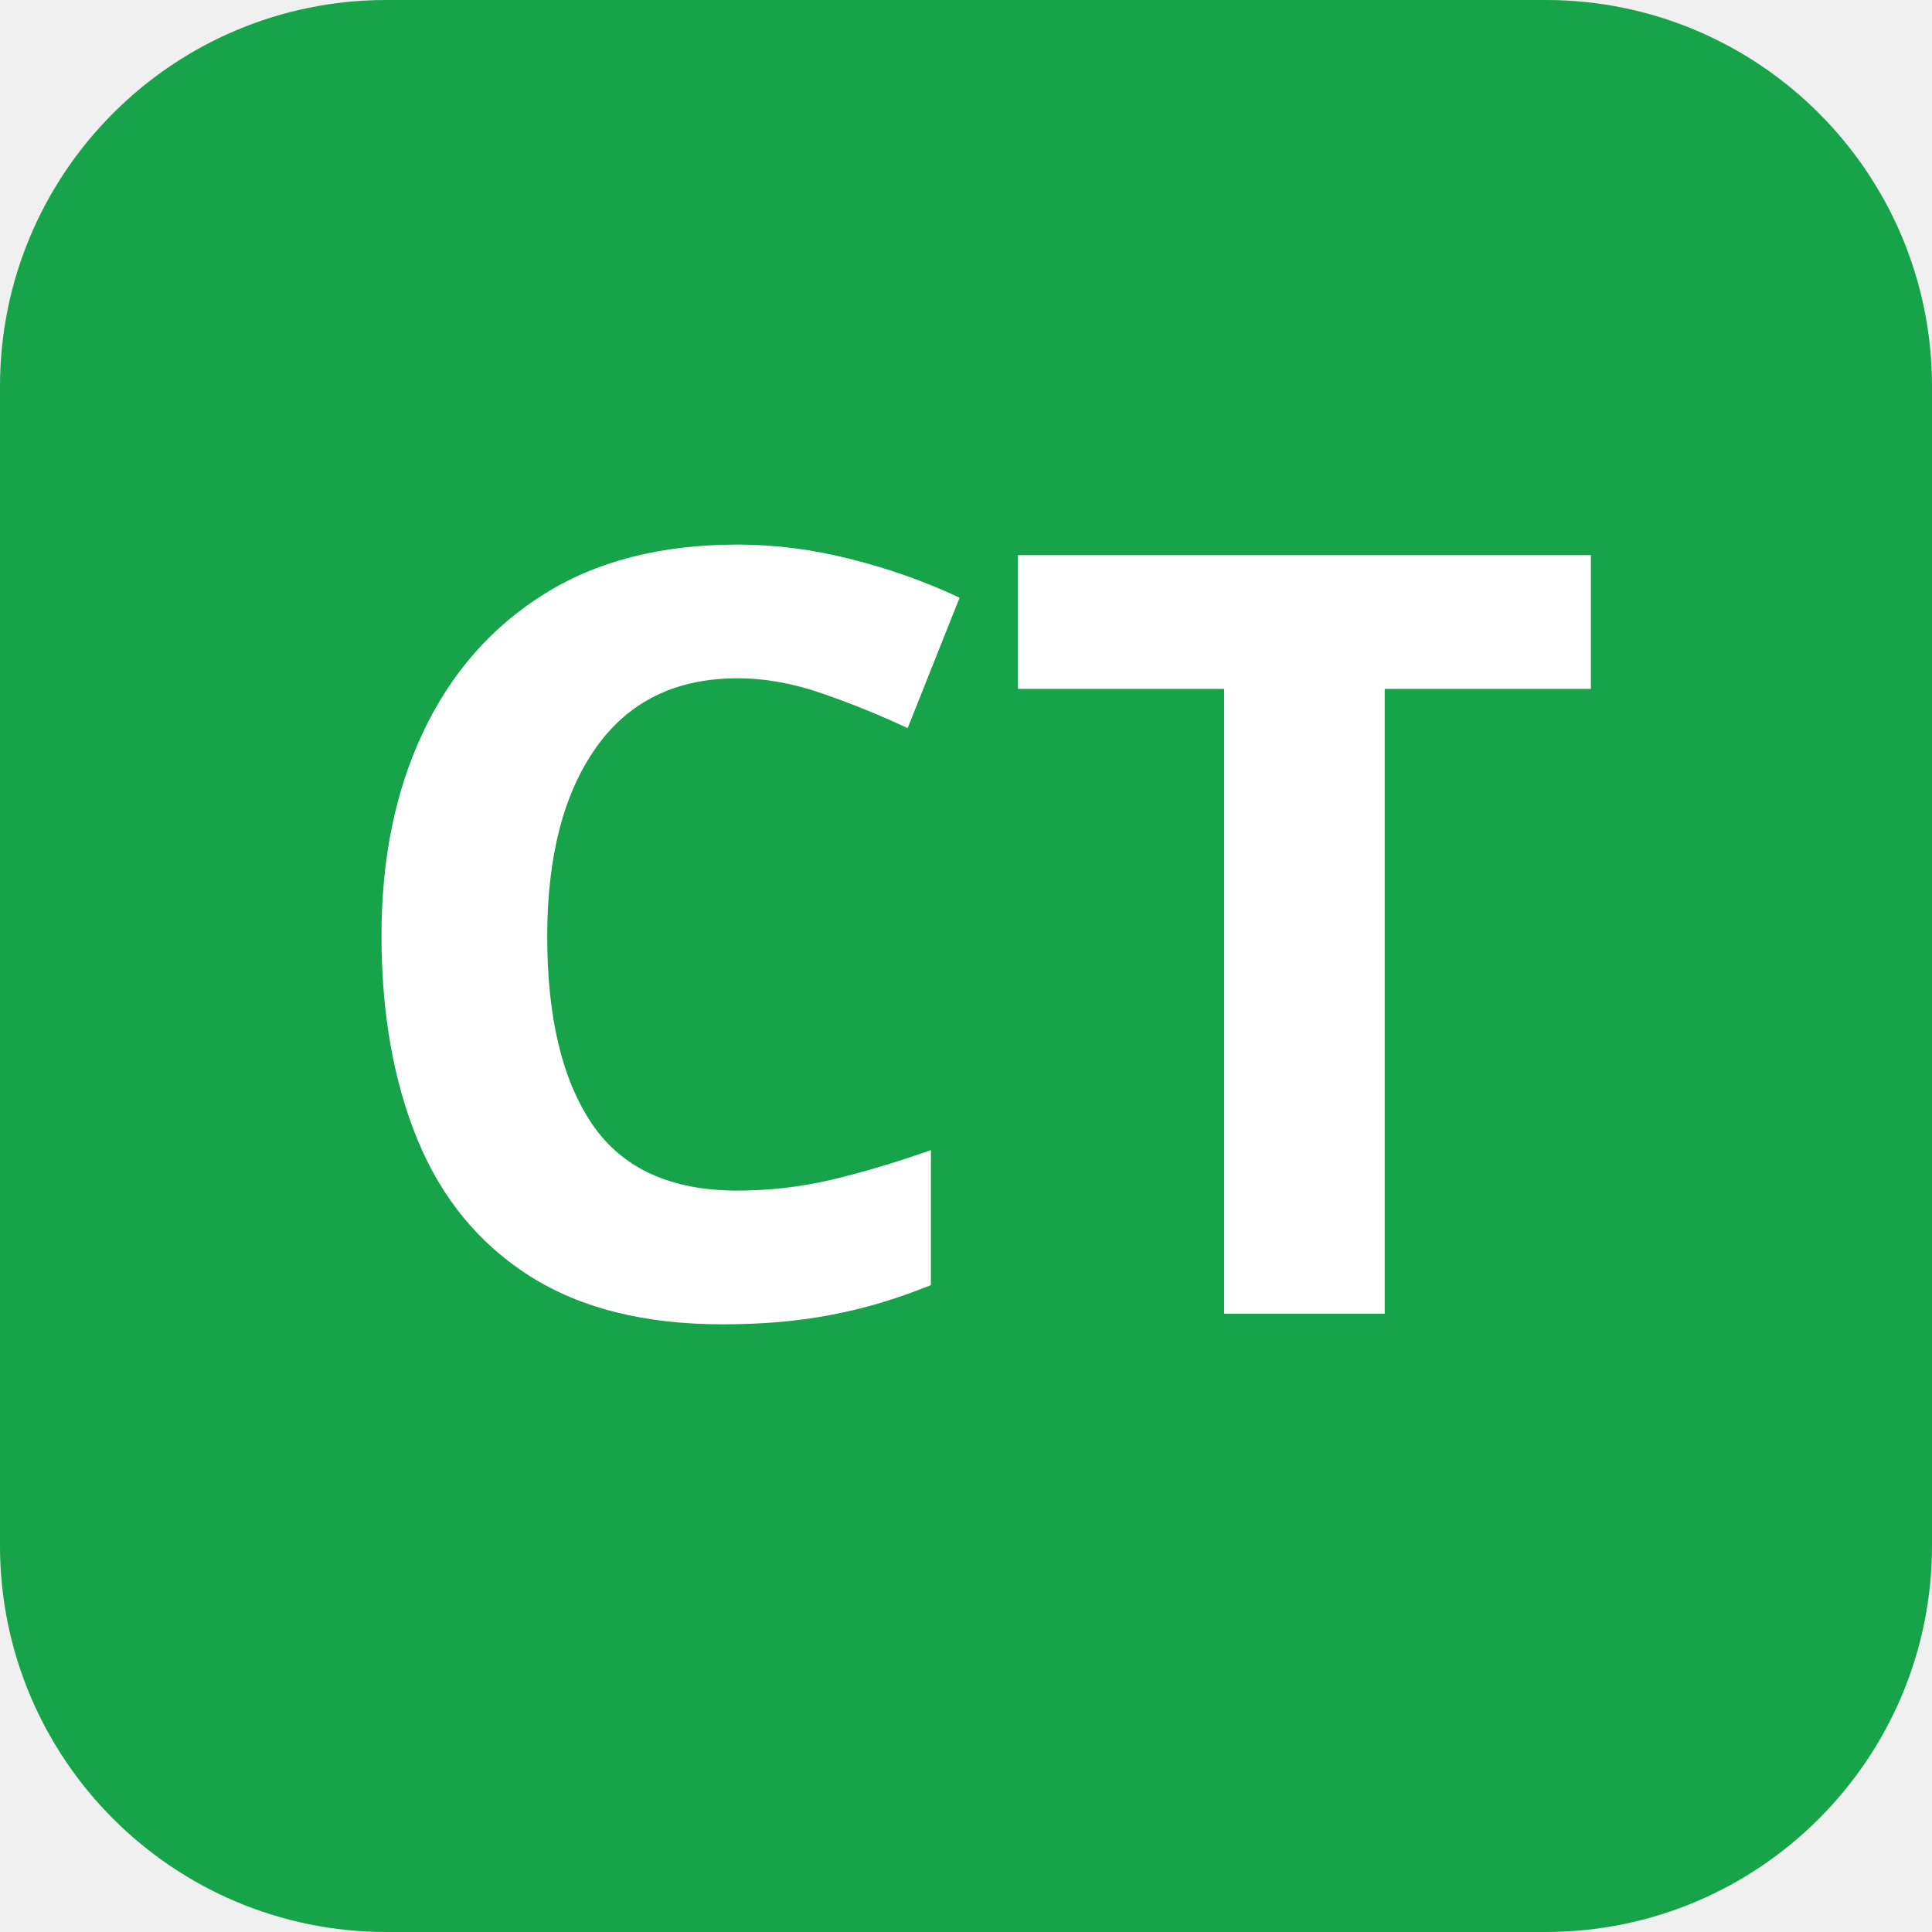
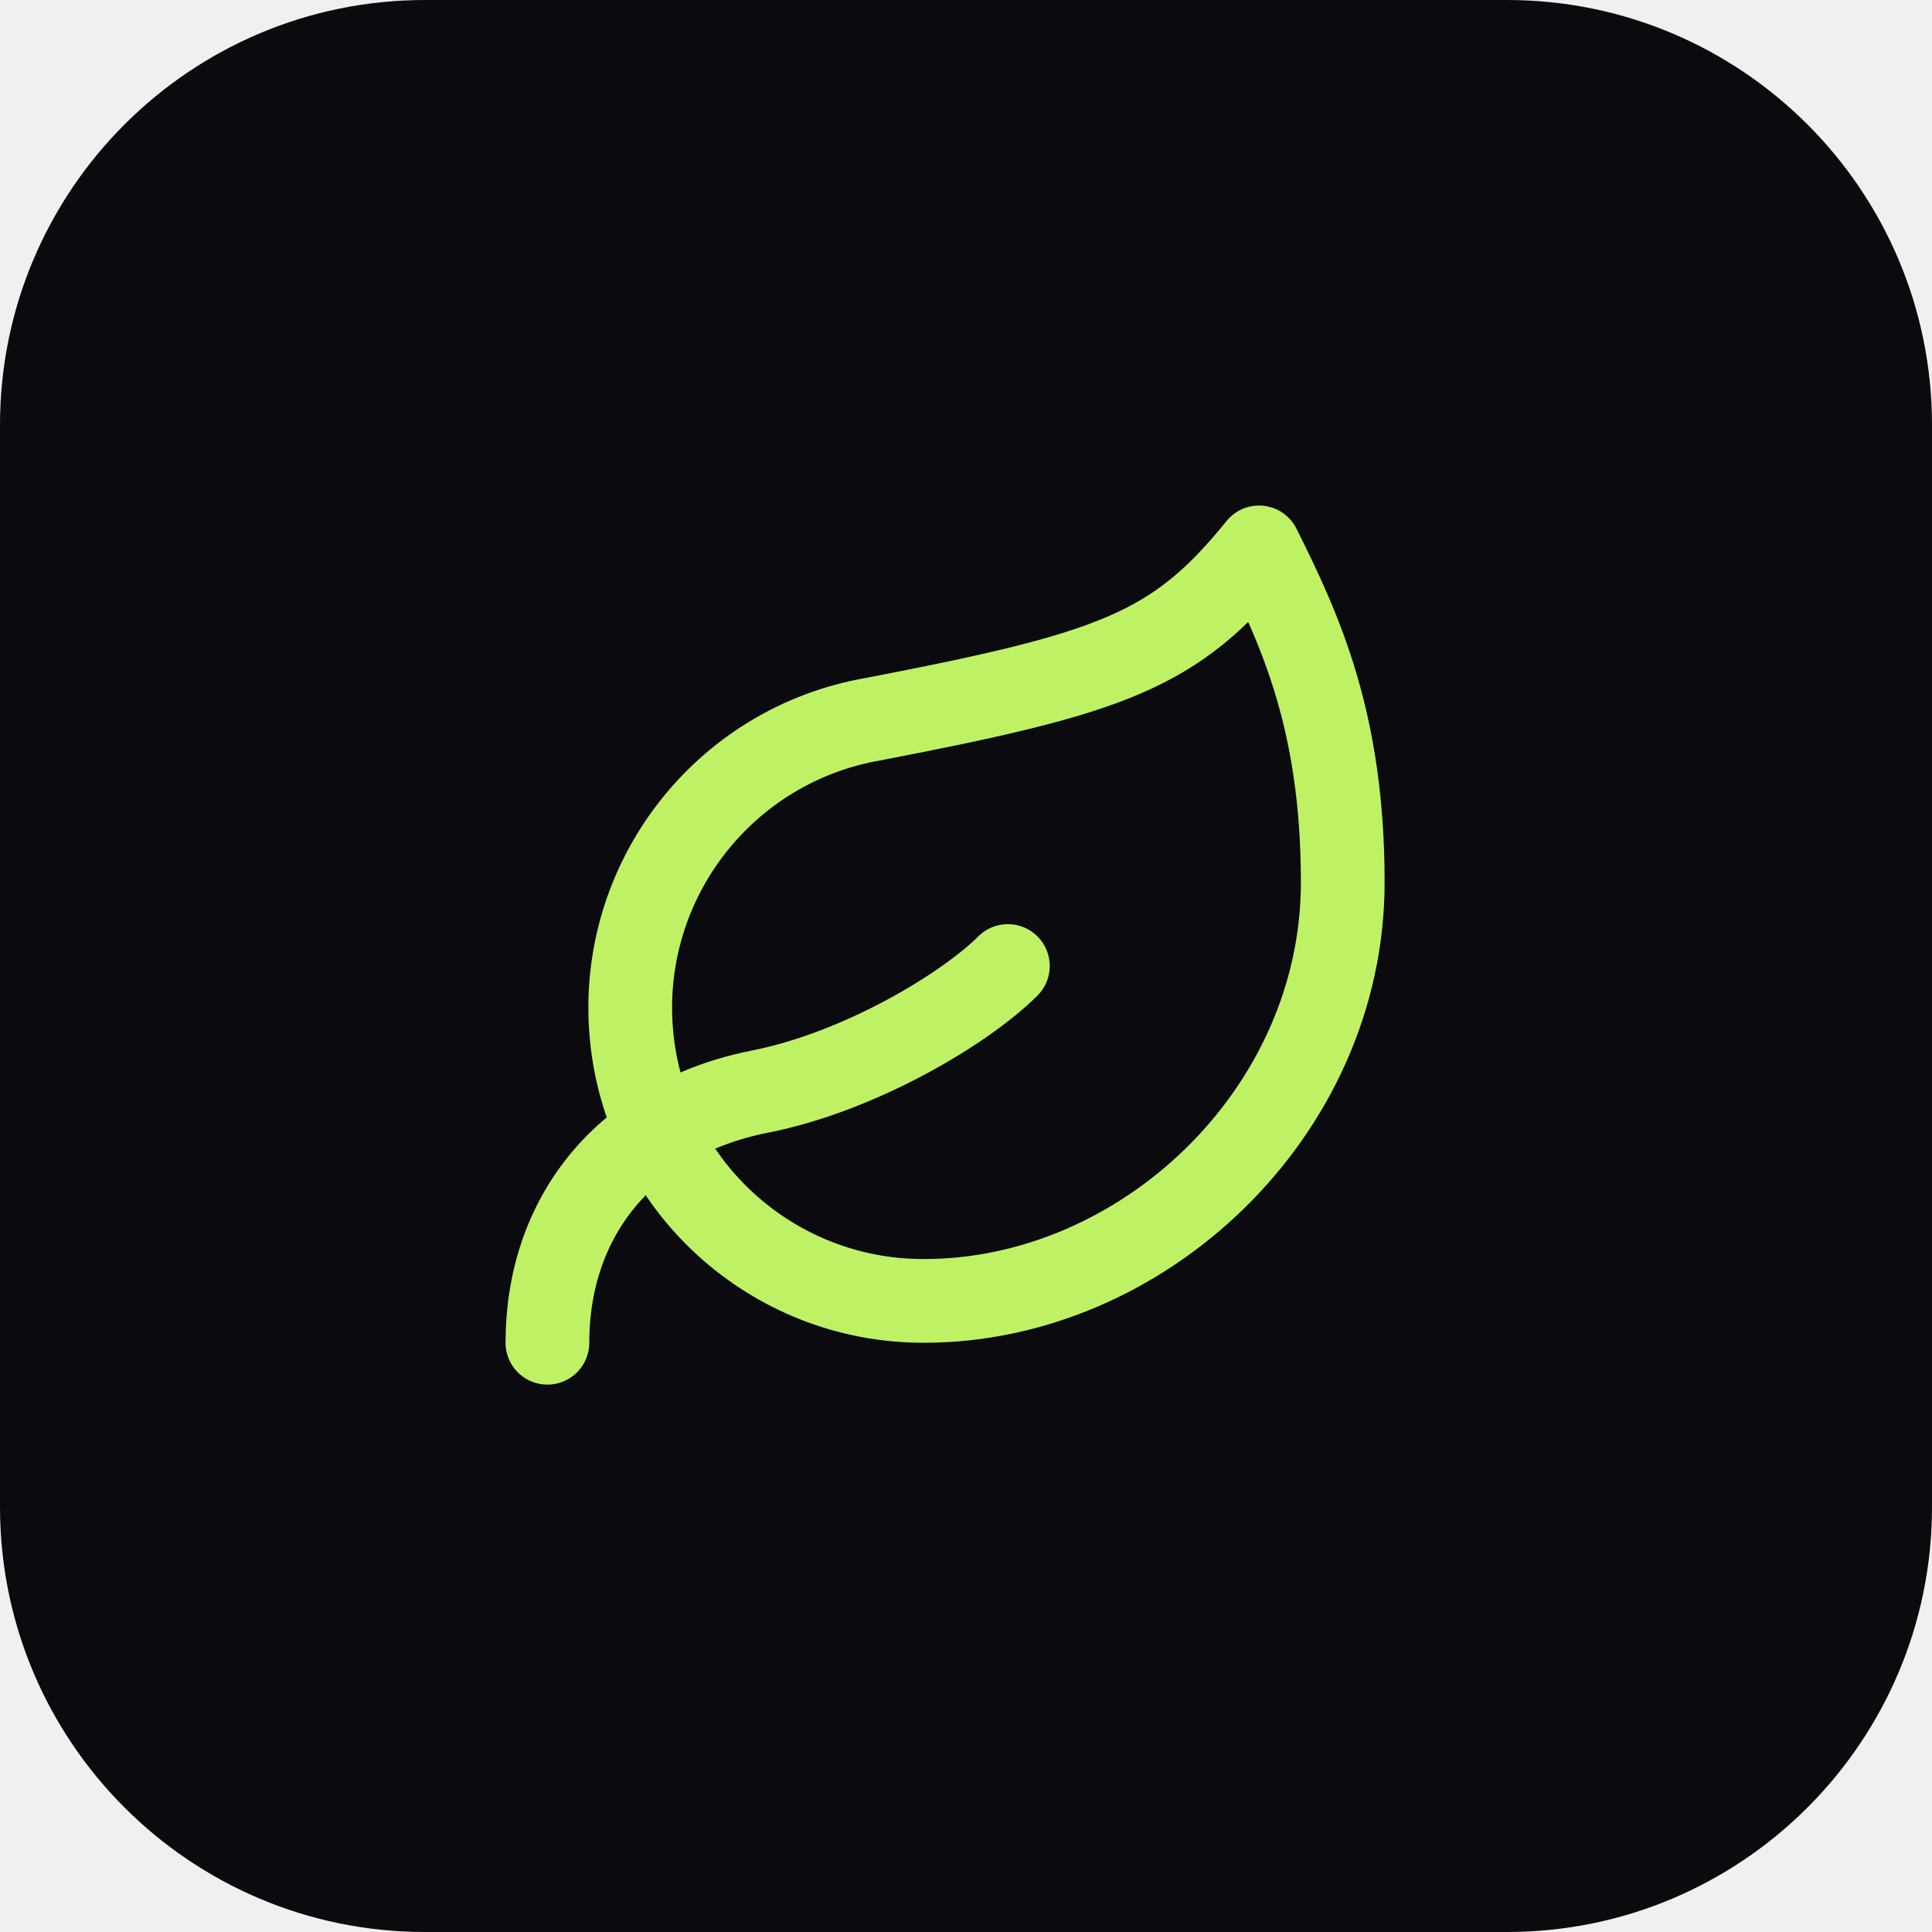
<svg xmlns="http://www.w3.org/2000/svg" viewBox="0 0 100 100">
-   <rect width="100" height="100" rx="20" fill="#16a34a" />
-   <text x="50" y="68" font-size="55" text-anchor="middle" fill="white" font-family="system-ui" font-weight="bold">CT</text>
+   <rect width="100" height="100" rx="22" fill="#0a0a0f" />
+   <g transform="translate(24 24) scale(2.1667)" fill="none" stroke="#bef264" stroke-width="2" stroke-linecap="round" stroke-linejoin="round">
+     <path d="M11 20A7 7 0 0 1 9.8 6.1C15.5 5 17 4.48 19 2c1 2 2 4.18 2 8 0 5.5-4.78 10-10 10Z" />
+     <path d="M2 21c0-3 1.85-5.36 5.08-6C9.5 14.52 12 13 13 12" />
+   </g>
</svg>
